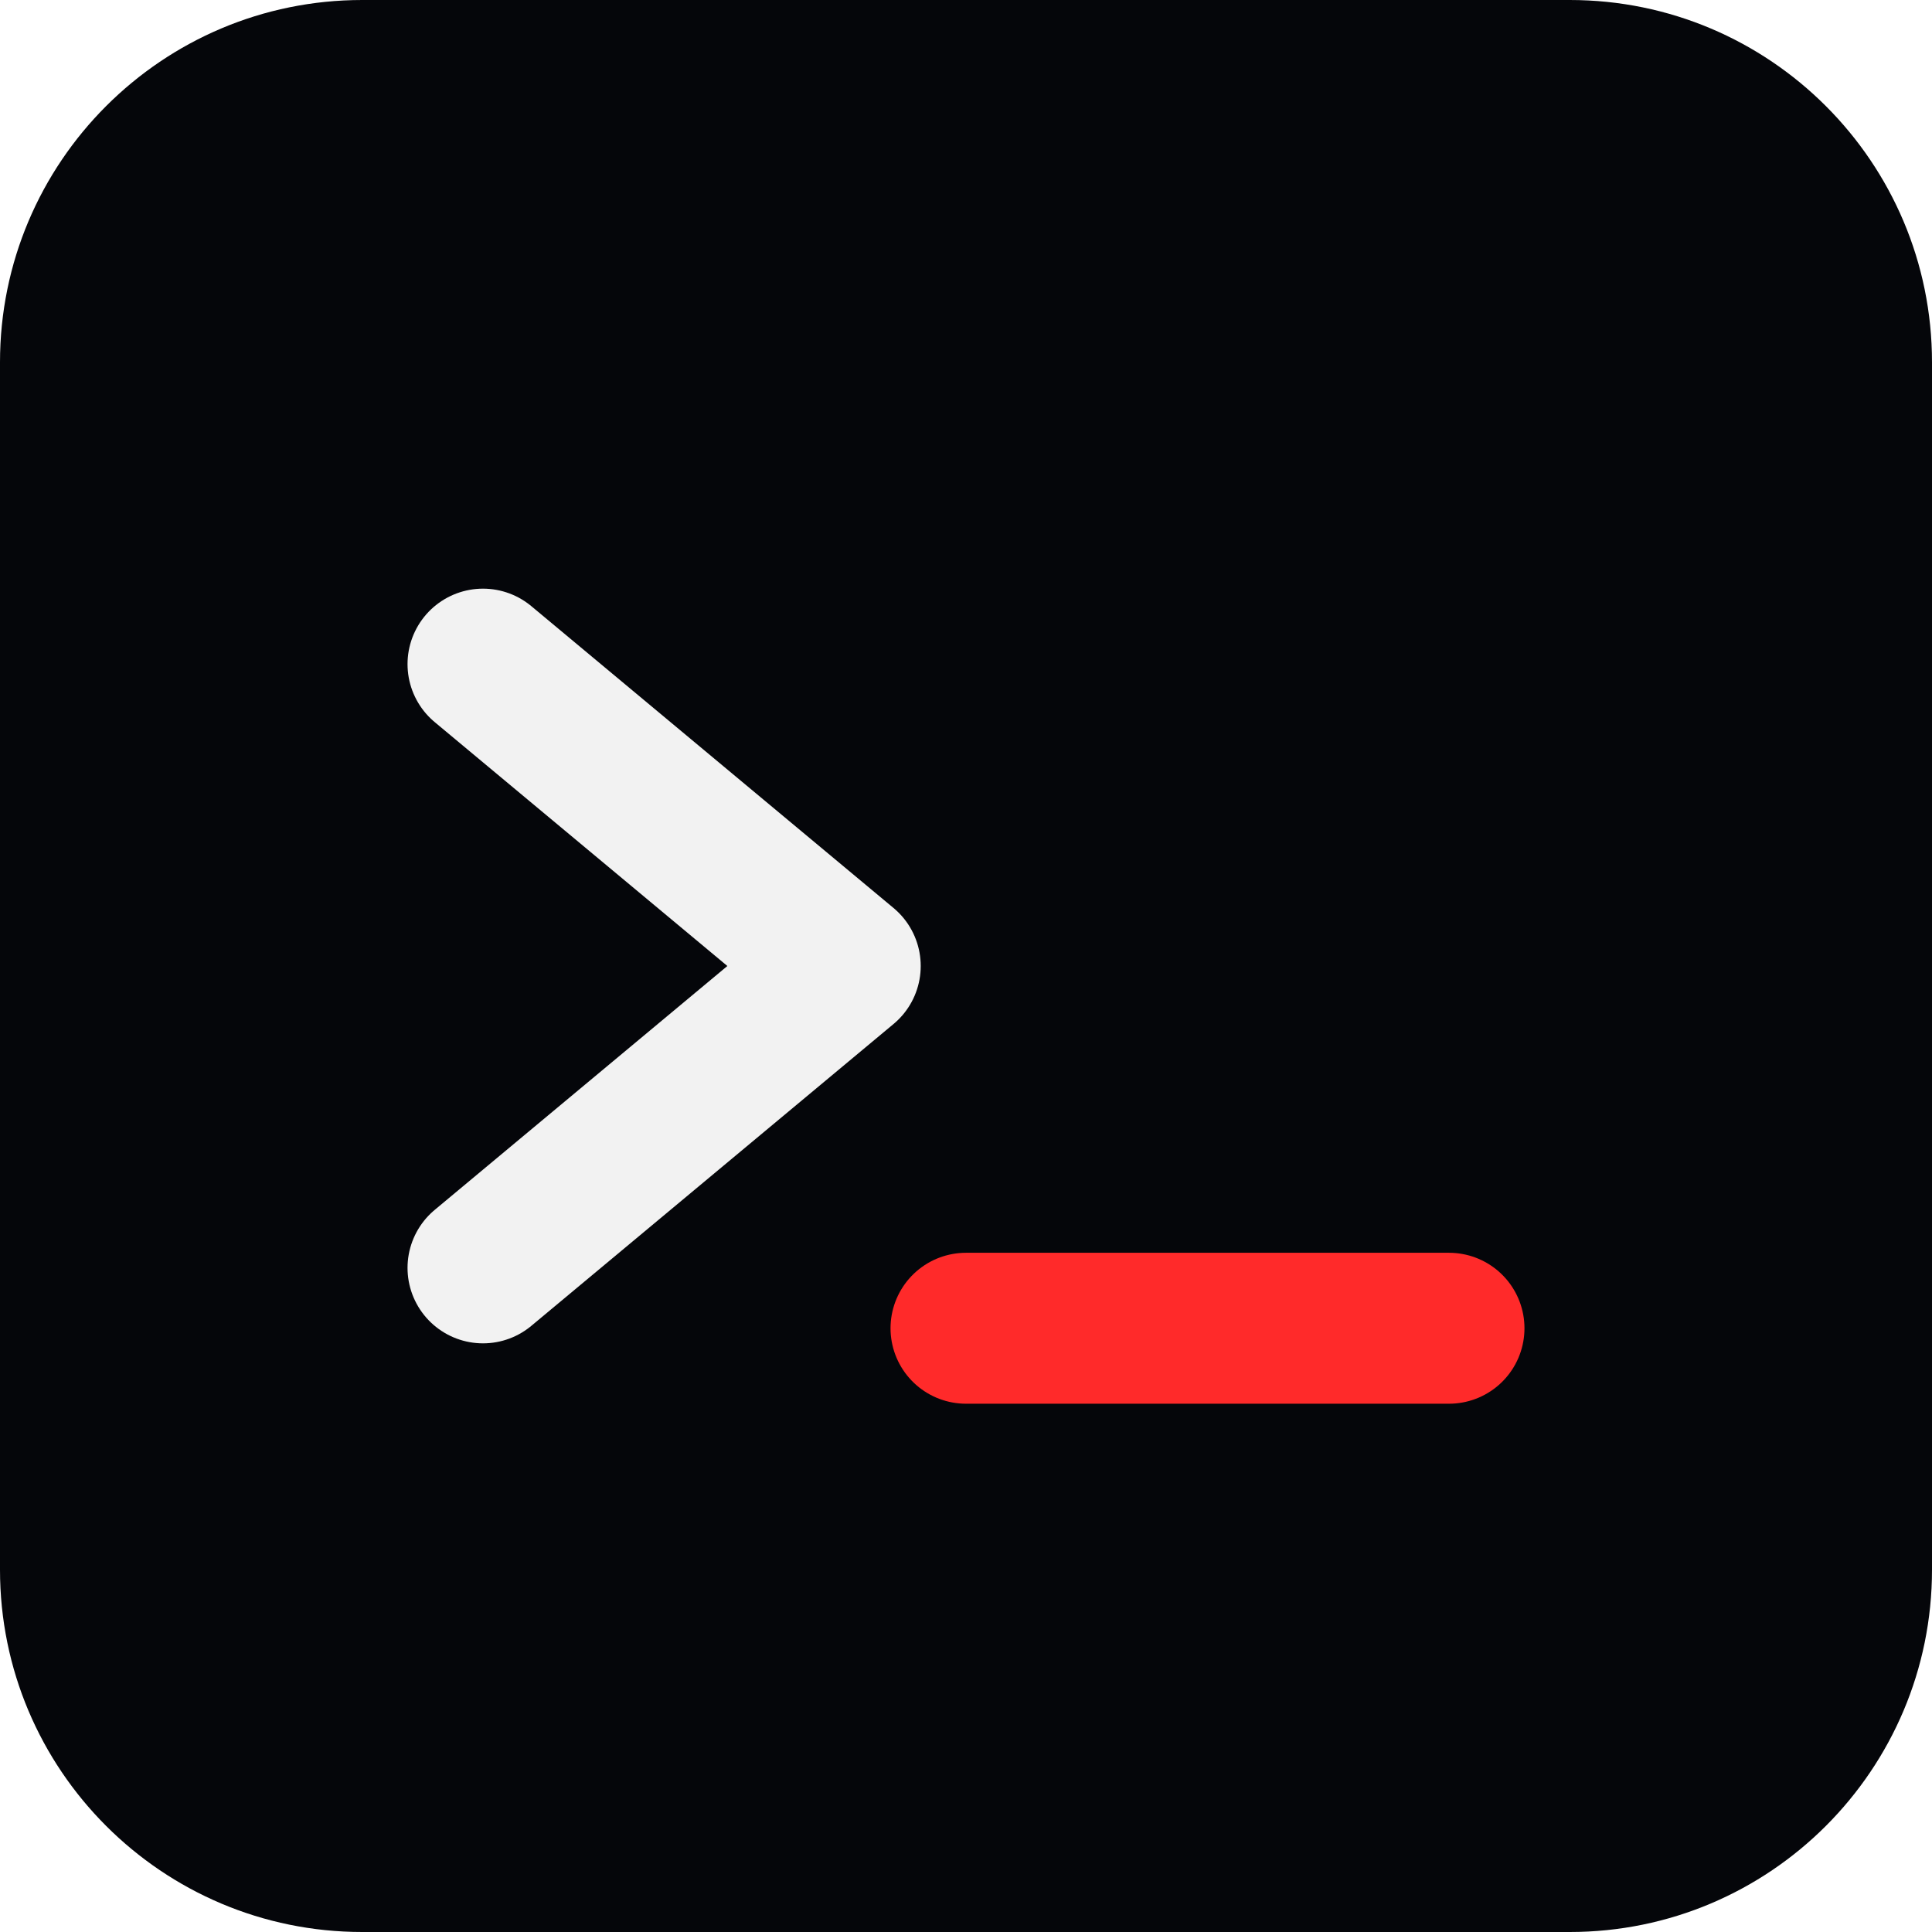
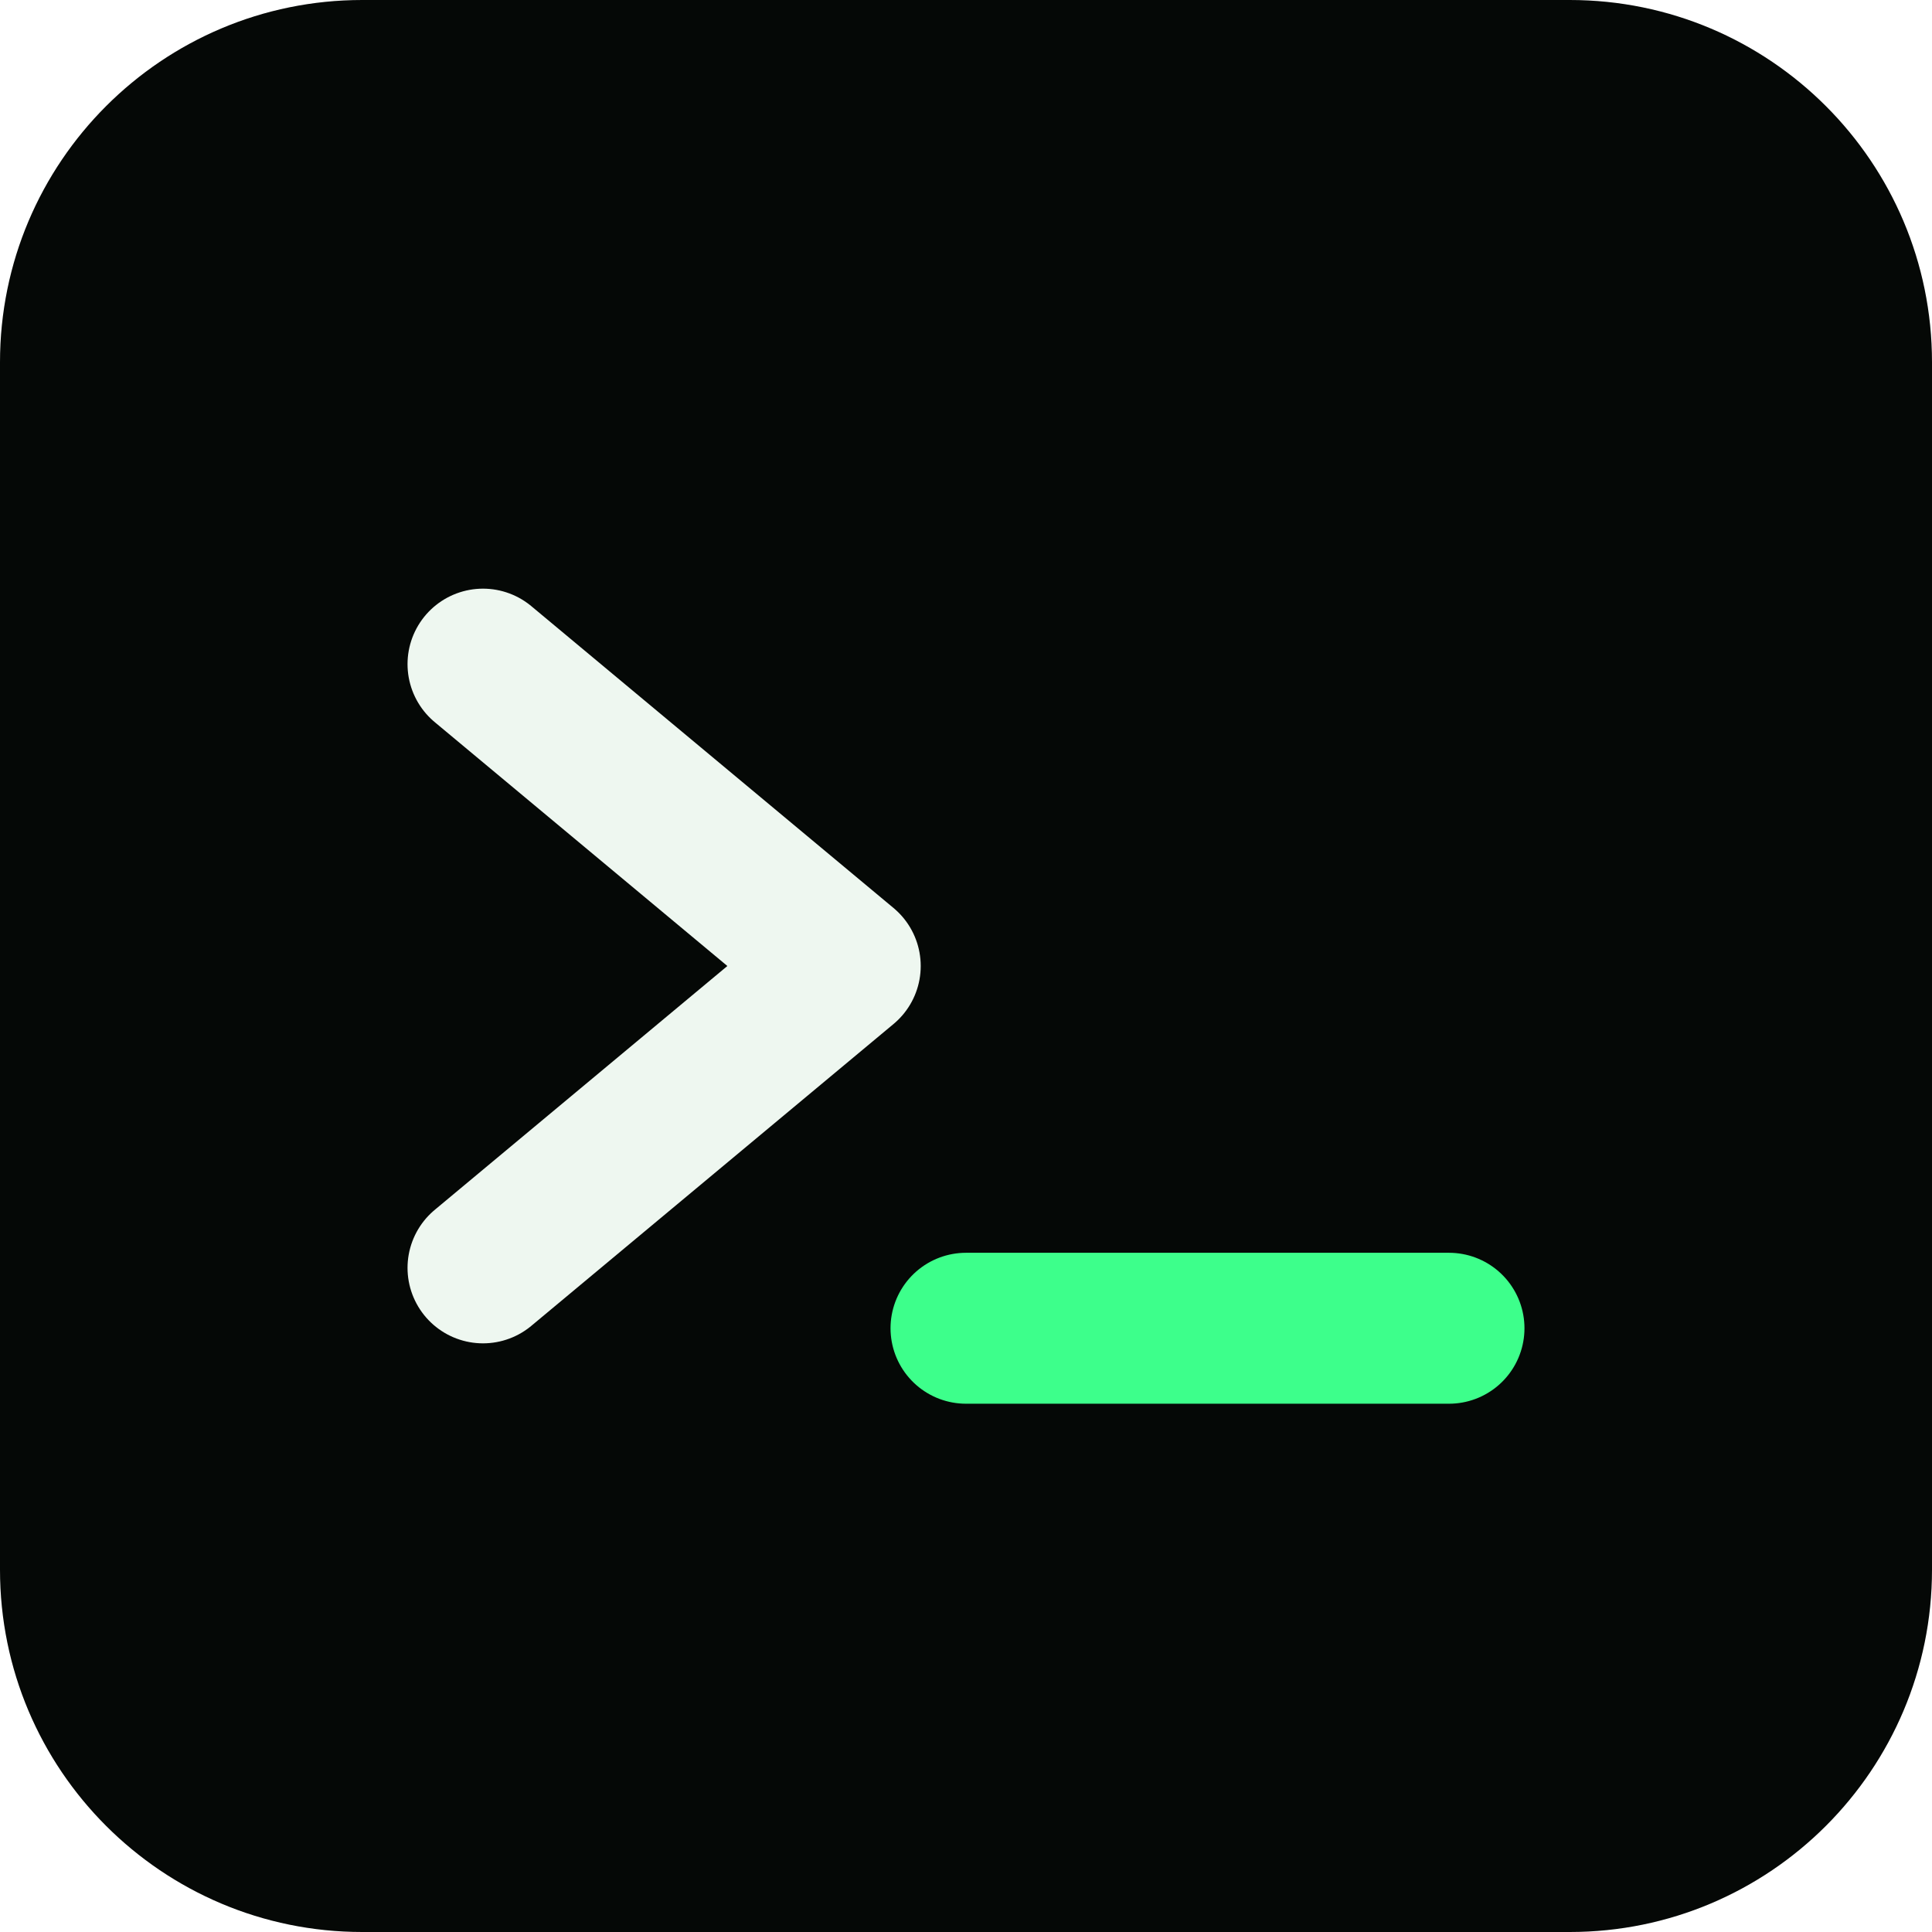
<svg xmlns="http://www.w3.org/2000/svg" viewBox="0 0 32 32">
-   <rect width="32" height="32" rx="6" fill="#05060a" />
-   <path d="M8 11l6 5-6 5" stroke="#f2f2f2" stroke-width="2.5" fill="none" stroke-linecap="round" stroke-linejoin="round" />
-   <path d="M16 22h8" stroke="#ff2a2a" stroke-width="2.5" stroke-linecap="round" />
+   <rect width="32" height="32" rx="6" fill="#050806" />
+   <path d="M8 11l6 5-6 5" stroke="#eef7f0" stroke-width="2.5" fill="none" stroke-linecap="round" stroke-linejoin="round" />
+   <path d="M16 22h8" stroke="#3dff8b" stroke-width="2.5" stroke-linecap="round" />
</svg>
